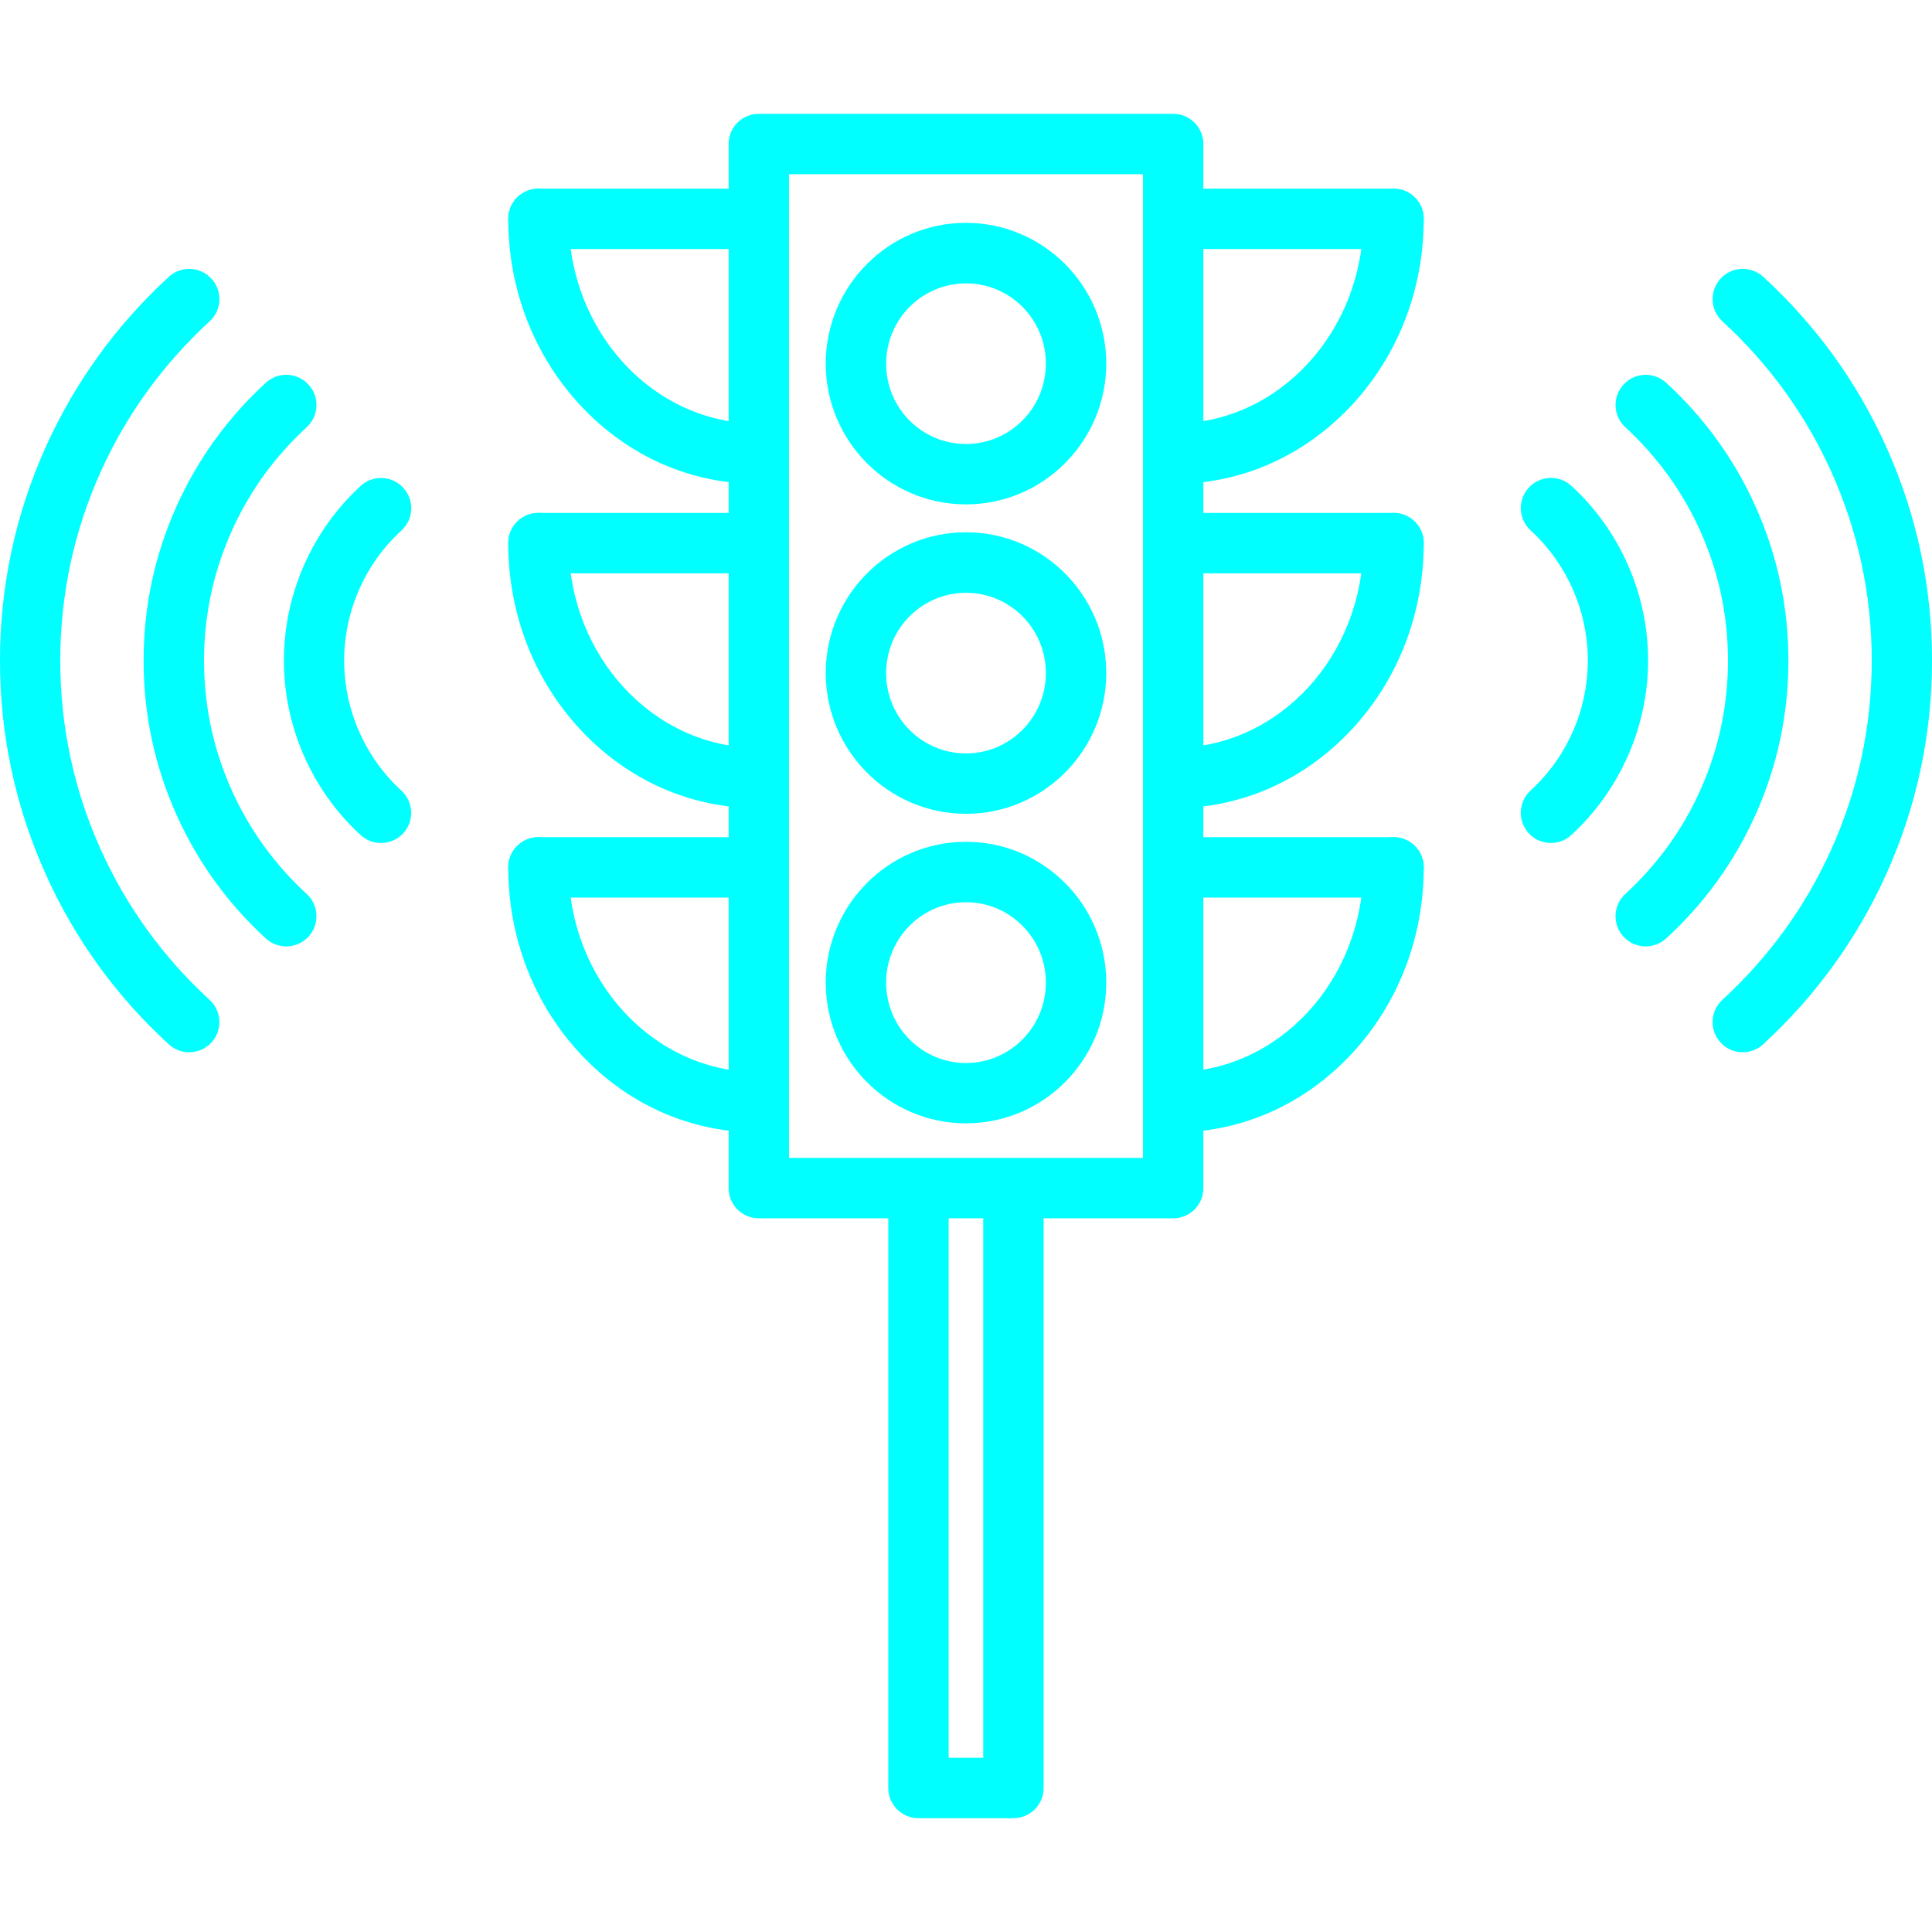
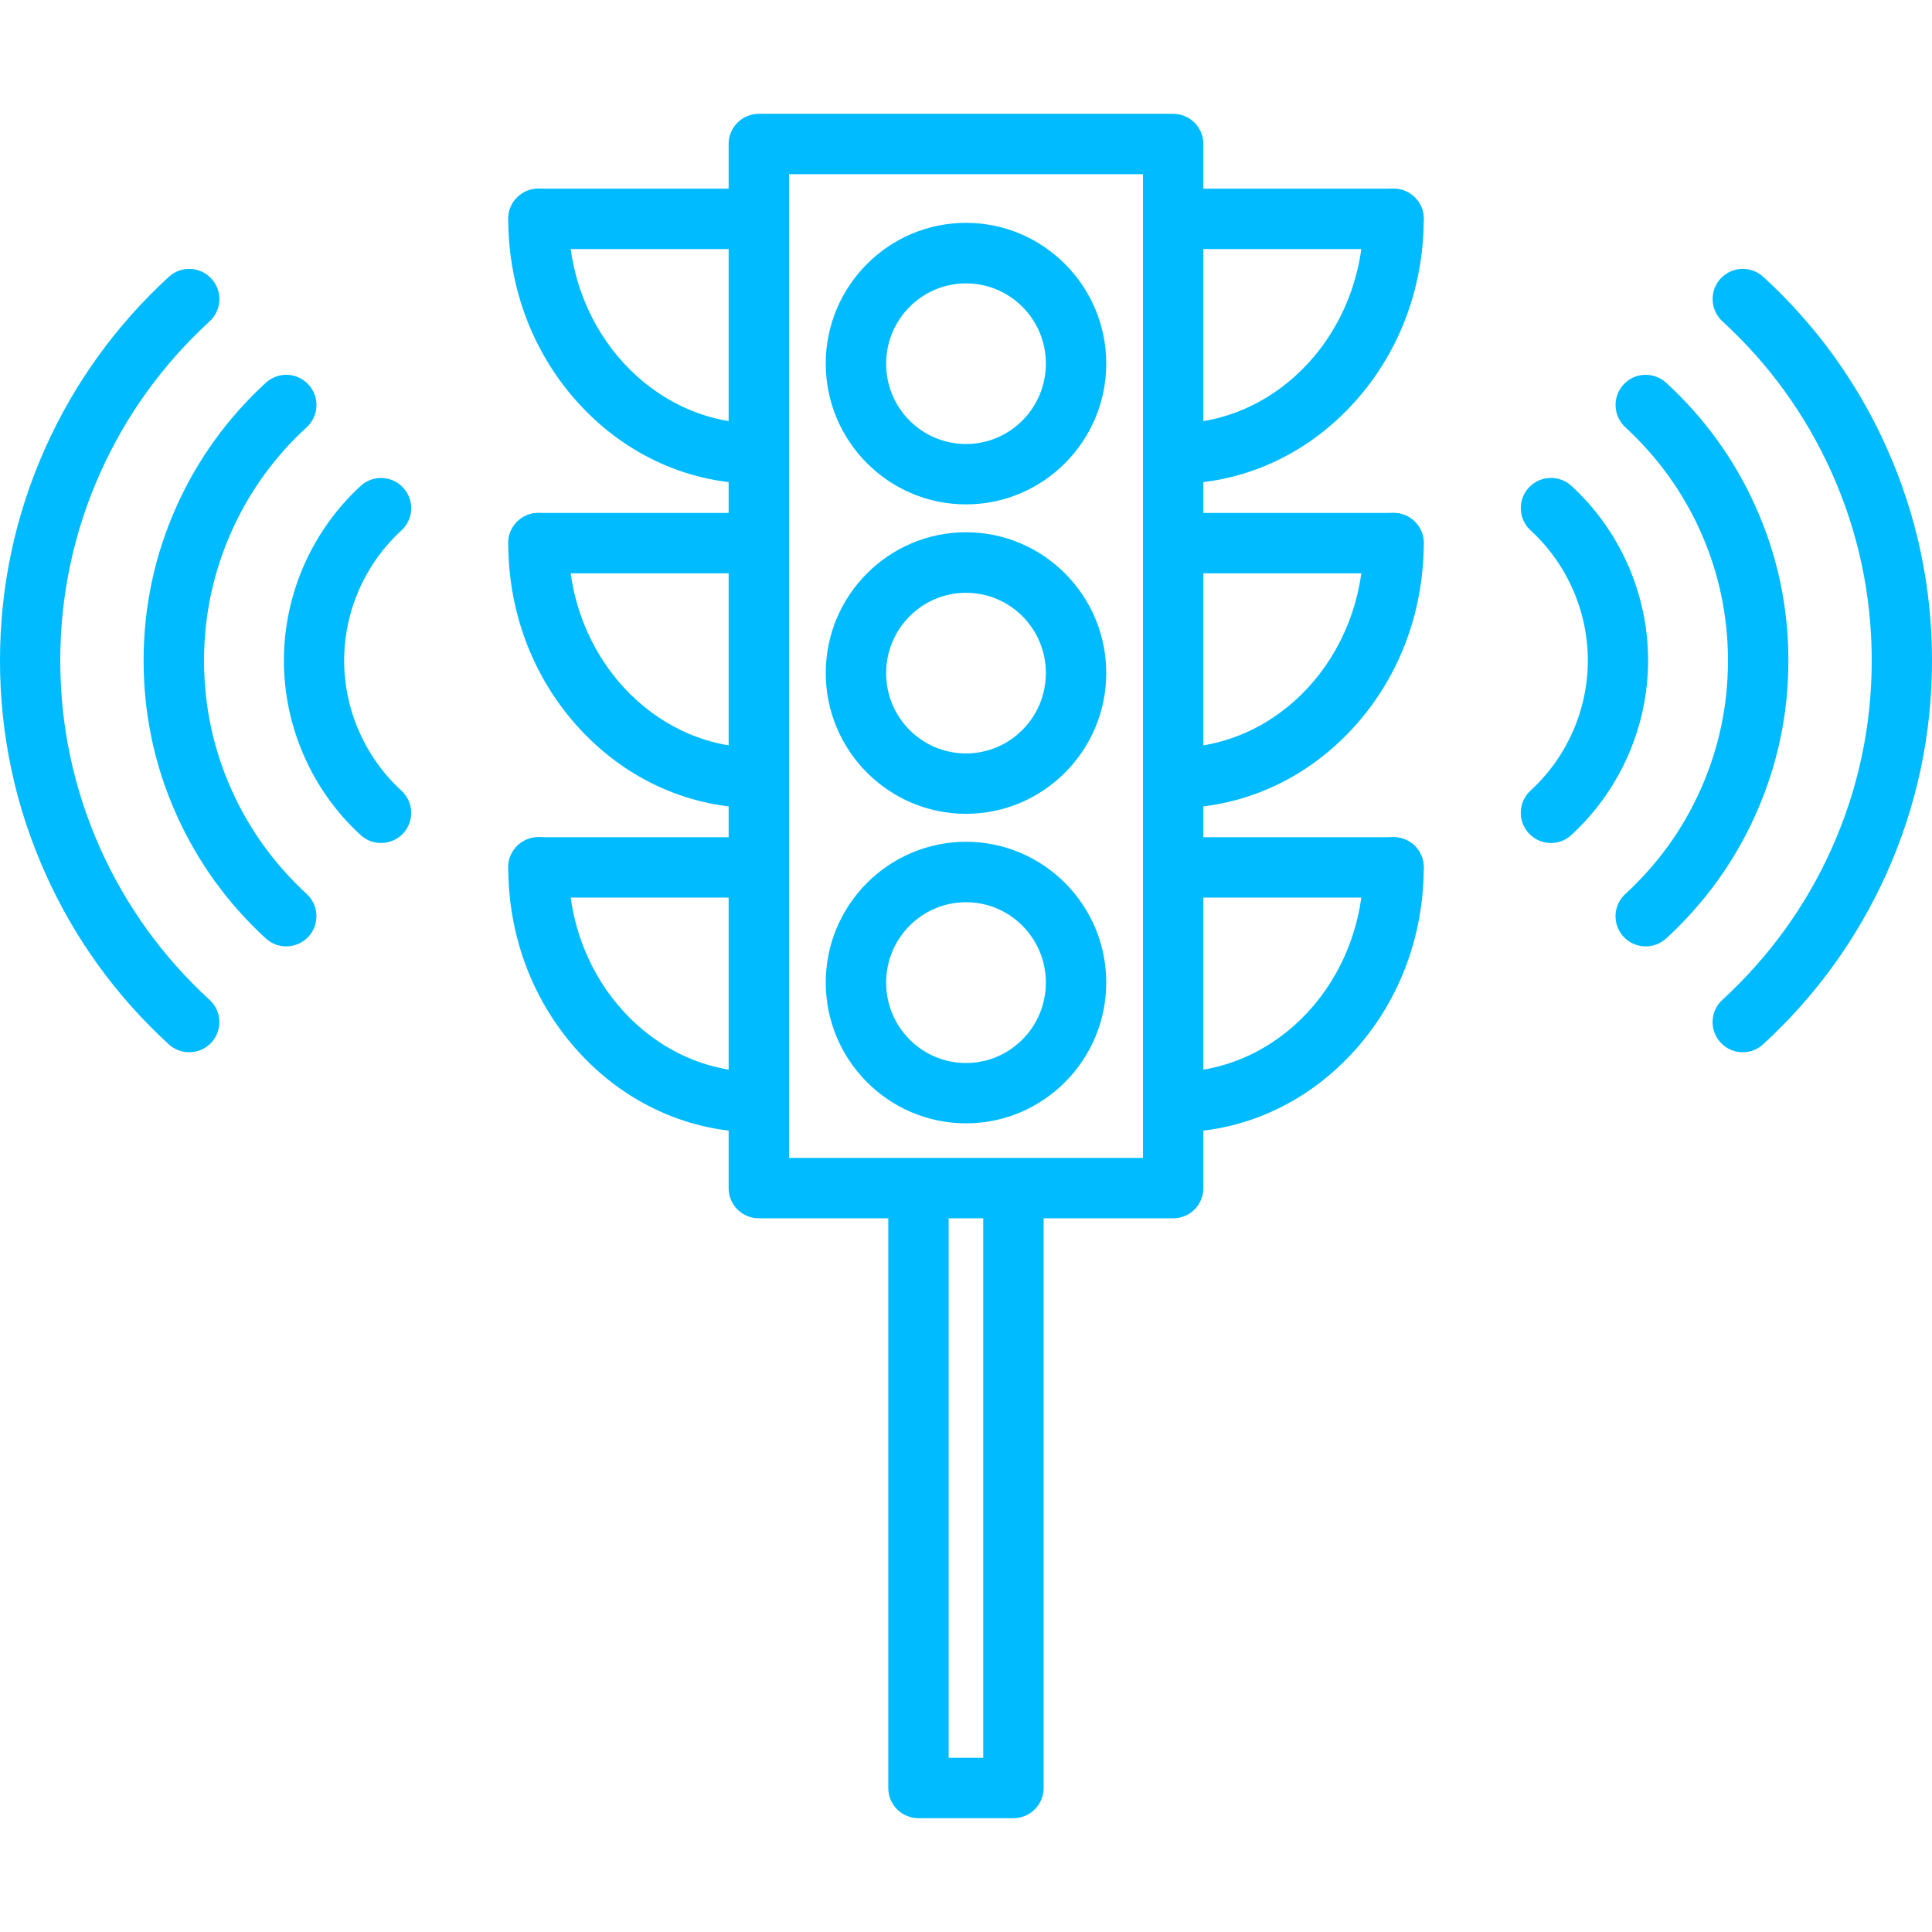
<svg xmlns="http://www.w3.org/2000/svg" version="1.1" width="512" height="512" x="0" y="0" viewBox="0 0 471.859 471.859" style="enable-background:new 0 0 512 512" xml:space="preserve">
  <g>
-     <path fill-rule="evenodd" d="M286.528 297.549H185.331a7.359 7.359 0 0 1-7.373-7.373V35.174a7.359 7.359 0 0 1 7.373-7.373h101.197a7.359 7.359 0 0 1 7.373 7.373v255.002a7.35 7.35 0 0 1-7.373 7.373zm-93.824-14.746h86.451V42.547h-86.451z" clip-rule="evenodd" fill="#00ffff" opacity="1" data-original="#00ffff" />
-     <path fill-rule="evenodd" d="M247.514 444.058H224.32a7.359 7.359 0 0 1-7.373-7.373V290.483c0-4.083 3.29-7.373 7.373-7.373s7.373 3.29 7.373 7.373v138.829h8.448V290.483c0-4.083 3.29-7.373 7.373-7.373s7.373 3.29 7.373 7.373v146.202a7.36 7.36 0 0 1-7.373 7.373zM235.93 198.758c-18.893 0-34.253-15.424-34.253-34.381s15.36-34.381 34.253-34.381 34.253 15.424 34.253 34.381-15.361 34.381-34.253 34.381zm0-53.977c-10.752 0-19.507 8.781-19.507 19.635s8.755 19.597 19.507 19.597 19.507-8.781 19.507-19.635c0-10.855-8.755-19.597-19.507-19.597zM235.93 123.187c-18.893 0-34.253-15.424-34.253-34.381s15.36-34.381 34.253-34.381 34.253 15.437 34.253 34.381-15.361 34.381-34.253 34.381zm0-53.977c-10.752 0-19.507 8.781-19.507 19.635s8.755 19.597 19.507 19.597 19.507-8.781 19.507-19.635-8.755-19.597-19.507-19.597zM235.93 274.355c-18.893 0-34.253-15.424-34.253-34.381s15.36-34.381 34.253-34.381 34.253 15.424 34.253 34.381-15.361 34.381-34.253 34.381zm0-54.003c-10.752 0-19.507 8.781-19.507 19.635s8.755 19.635 19.507 19.635 19.507-8.781 19.507-19.635c0-10.841-8.755-19.635-19.507-19.635zM185.024 118.182c-16.346 0-31.706-6.784-43.226-19.136-11.392-12.198-17.664-28.39-17.664-45.594 0-4.083 3.29-7.373 7.373-7.373s7.373 3.29 7.373 7.373c0 27.558 20.71 49.984 46.144 49.984a7.359 7.359 0 0 1 7.373 7.373 7.374 7.374 0 0 1-7.373 7.373z" clip-rule="evenodd" fill="#00ffff" opacity="1" data-original="#00ffff" />
-     <path fill-rule="evenodd" d="M185.024 60.826h-53.517c-4.083 0-7.373-3.29-7.373-7.373s3.29-7.373 7.373-7.373h53.517c4.083 0 7.373 3.29 7.373 7.373s-3.315 7.373-7.373 7.373zM185.024 197.376c-16.346 0-31.706-6.784-43.226-19.136-11.392-12.198-17.664-28.39-17.664-45.594 0-4.083 3.29-7.373 7.373-7.373s7.373 3.29 7.373 7.373c0 27.558 20.71 49.984 46.144 49.984 4.083 0 7.373 3.29 7.373 7.373s-3.315 7.373-7.373 7.373z" clip-rule="evenodd" fill="#00ffff" opacity="1" data-original="#00ffff" />
-     <path fill-rule="evenodd" d="M185.024 140.019h-53.517c-4.083 0-7.373-3.29-7.373-7.373s3.29-7.373 7.373-7.373h53.517a7.359 7.359 0 0 1 7.373 7.373 7.374 7.374 0 0 1-7.373 7.373zM185.024 276.57c-16.346 0-31.706-6.784-43.226-19.136-11.392-12.198-17.664-28.39-17.664-45.594 0-4.083 3.29-7.373 7.373-7.373s7.373 3.29 7.373 7.373c0 27.558 20.71 49.984 46.144 49.984 4.083 0 7.373 3.29 7.373 7.373s-3.315 7.373-7.373 7.373z" clip-rule="evenodd" fill="#00ffff" opacity="1" data-original="#00ffff" />
-     <path fill-rule="evenodd" d="M185.024 219.213h-53.517c-4.083 0-7.373-3.29-7.373-7.373s3.29-7.373 7.373-7.373h53.517a7.359 7.359 0 0 1 7.373 7.373 7.367 7.367 0 0 1-7.373 7.373zM286.835 118.182c-4.083 0-7.373-3.29-7.373-7.373s3.29-7.373 7.373-7.373c25.434 0 46.144-22.426 46.144-49.984 0-4.083 3.29-7.373 7.373-7.373s7.373 3.29 7.373 7.373c0 17.203-6.272 33.395-17.664 45.594-11.52 12.314-26.855 19.136-43.226 19.136z" clip-rule="evenodd" fill="#00ffff" opacity="1" data-original="#00ffff" />
-     <path fill-rule="evenodd" d="M340.352 60.826h-53.517c-4.083 0-7.373-3.29-7.373-7.373s3.29-7.373 7.373-7.373h53.517c4.083 0 7.373 3.29 7.373 7.373s-3.328 7.373-7.373 7.373zM286.835 197.376c-4.083 0-7.373-3.29-7.373-7.373s3.29-7.373 7.373-7.373c25.434 0 46.144-22.426 46.144-49.984 0-4.083 3.29-7.373 7.373-7.373s7.373 3.29 7.373 7.373c0 17.203-6.272 33.395-17.664 45.594-11.52 12.314-26.855 19.136-43.226 19.136z" clip-rule="evenodd" fill="#00ffff" opacity="1" data-original="#00ffff" />
-     <path fill-rule="evenodd" d="M340.352 140.019h-53.517c-4.083 0-7.373-3.29-7.373-7.373s3.29-7.373 7.373-7.373h53.517a7.359 7.359 0 0 1 7.373 7.373c0 4.084-3.328 7.373-7.373 7.373zM286.835 276.57c-4.083 0-7.373-3.29-7.373-7.373s3.29-7.373 7.373-7.373c25.434 0 46.144-22.426 46.144-49.984 0-4.083 3.29-7.373 7.373-7.373s7.373 3.29 7.373 7.373c0 17.203-6.272 33.395-17.664 45.594-11.52 12.352-26.855 19.136-43.226 19.136z" clip-rule="evenodd" fill="#00ffff" opacity="1" data-original="#00ffff" />
-     <path fill-rule="evenodd" d="M340.352 219.213h-53.517c-4.083 0-7.373-3.29-7.373-7.373s3.29-7.373 7.373-7.373h53.517a7.359 7.359 0 0 1 7.373 7.373c0 4.096-3.328 7.373-7.373 7.373zM425.651 256.998c-1.997 0-3.994-.794-5.44-2.394a7.357 7.357 0 0 1 .461-10.419c11.366-10.445 20.339-22.822 26.637-36.838 6.515-14.502 9.83-29.978 9.83-46.016s-3.315-31.514-9.83-46.016c-6.298-14.003-15.27-26.419-26.637-36.838a7.381 7.381 0 0 1-.461-10.419c2.739-3.008 7.398-3.2 10.419-.461 12.877 11.802 23.014 25.805 30.106 41.651 7.373 16.41 11.123 33.946 11.123 52.07s-3.75 35.661-11.123 52.07c-7.13 15.846-17.267 29.862-30.106 41.651a7.298 7.298 0 0 1-4.979 1.959z" clip-rule="evenodd" fill="#00ffff" opacity="1" data-original="#00ffff" />
-     <path fill-rule="evenodd" d="M401.946 231.142c-1.997 0-3.994-.794-5.44-2.394a7.357 7.357 0 0 1 .461-10.419c7.834-7.194 13.978-15.693 18.304-25.344 4.48-9.984 6.758-20.608 6.758-31.642s-2.278-21.683-6.758-31.642c-4.326-9.651-10.509-18.15-18.304-25.344-3.008-2.765-3.2-7.398-.461-10.419s7.398-3.2 10.419-.461c9.306 8.538 16.653 18.675 21.811 30.17 5.35 11.891 8.051 24.576 8.051 37.696s-2.701 25.805-8.051 37.696c-5.158 11.494-12.506 21.632-21.811 30.17a7.43 7.43 0 0 1-4.979 1.933z" clip-rule="evenodd" fill="#00ffff" opacity="1" data-original="#00ffff" />
-     <path fill-rule="evenodd" d="M378.803 205.888c-1.997 0-3.994-.794-5.44-2.394a7.357 7.357 0 0 1 .461-10.419c8.883-8.141 13.978-19.725 13.978-31.77s-5.094-23.629-13.978-31.77a7.381 7.381 0 0 1-.461-10.419 7.381 7.381 0 0 1 10.419-.461c11.917 10.931 18.739 26.483 18.739 42.637s-6.848 31.706-18.739 42.637a7.29 7.29 0 0 1-4.979 1.959zM46.208 256.998a7.371 7.371 0 0 1-4.979-1.933c-12.877-11.802-23.014-25.805-30.106-41.651C3.75 197.005 0 179.469 0 161.344s3.75-35.661 11.123-52.07c7.13-15.859 17.267-29.862 30.106-41.664a7.357 7.357 0 0 1 10.419.461 7.357 7.357 0 0 1-.461 10.419c-11.366 10.445-20.339 22.822-26.637 36.838-6.515 14.502-9.83 29.978-9.83 46.016s3.315 31.514 9.83 46.016c6.298 14.003 15.27 26.419 26.637 36.838a7.381 7.381 0 0 1 .461 10.419 7.424 7.424 0 0 1-5.44 2.381z" clip-rule="evenodd" fill="#00ffff" opacity="1" data-original="#00ffff" />
-     <path fill-rule="evenodd" d="M69.914 231.142a7.371 7.371 0 0 1-4.979-1.933c-9.306-8.538-16.653-18.675-21.811-30.17-5.35-11.891-8.051-24.576-8.051-37.696s2.701-25.805 8.051-37.696c5.158-11.494 12.506-21.632 21.811-30.17a7.357 7.357 0 0 1 10.419.461 7.357 7.357 0 0 1-.461 10.419c-7.834 7.194-13.978 15.693-18.304 25.344-4.48 9.984-6.758 20.608-6.758 31.642s2.278 21.683 6.758 31.642c4.326 9.651 10.509 18.15 18.304 25.344a7.381 7.381 0 0 1 .461 10.419 7.44 7.44 0 0 1-5.44 2.394z" clip-rule="evenodd" fill="#00ffff" opacity="1" data-original="#00ffff" />
-     <path fill-rule="evenodd" d="M93.056 205.888a7.371 7.371 0 0 1-4.979-1.933c-11.917-10.931-18.739-26.483-18.739-42.637s6.848-31.706 18.739-42.637a7.357 7.357 0 0 1 10.419.461 7.357 7.357 0 0 1-.461 10.419c-8.883 8.141-13.978 19.725-13.978 31.77s5.094 23.629 13.978 31.77a7.381 7.381 0 0 1 .461 10.419 7.41 7.41 0 0 1-5.44 2.368z" clip-rule="evenodd" fill="#00ffff" opacity="1" data-original="#00ffff" />
+     <path fill-rule="evenodd" d="M286.528 297.549H185.331a7.359 7.359 0 0 1-7.373-7.373V35.174a7.359 7.359 0 0 1 7.373-7.373h101.197a7.359 7.359 0 0 1 7.373 7.373v255.002a7.35 7.35 0 0 1-7.373 7.373zm-93.824-14.746h86.451V42.547h-86.451z" clip-rule="evenodd" fill="#00bbff" opacity="1" data-original="#00bbff" />
+     <path fill-rule="evenodd" d="M247.514 444.058H224.32a7.359 7.359 0 0 1-7.373-7.373V290.483c0-4.083 3.29-7.373 7.373-7.373s7.373 3.29 7.373 7.373v138.829h8.448V290.483c0-4.083 3.29-7.373 7.373-7.373s7.373 3.29 7.373 7.373v146.202a7.36 7.36 0 0 1-7.373 7.373zM235.93 198.758c-18.893 0-34.253-15.424-34.253-34.381s15.36-34.381 34.253-34.381 34.253 15.424 34.253 34.381-15.361 34.381-34.253 34.381zm0-53.977c-10.752 0-19.507 8.781-19.507 19.635s8.755 19.597 19.507 19.597 19.507-8.781 19.507-19.635c0-10.855-8.755-19.597-19.507-19.597zM235.93 123.187c-18.893 0-34.253-15.424-34.253-34.381s15.36-34.381 34.253-34.381 34.253 15.437 34.253 34.381-15.361 34.381-34.253 34.381zm0-53.977c-10.752 0-19.507 8.781-19.507 19.635s8.755 19.597 19.507 19.597 19.507-8.781 19.507-19.635-8.755-19.597-19.507-19.597zM235.93 274.355c-18.893 0-34.253-15.424-34.253-34.381s15.36-34.381 34.253-34.381 34.253 15.424 34.253 34.381-15.361 34.381-34.253 34.381zm0-54.003c-10.752 0-19.507 8.781-19.507 19.635s8.755 19.635 19.507 19.635 19.507-8.781 19.507-19.635c0-10.841-8.755-19.635-19.507-19.635zM185.024 118.182c-16.346 0-31.706-6.784-43.226-19.136-11.392-12.198-17.664-28.39-17.664-45.594 0-4.083 3.29-7.373 7.373-7.373s7.373 3.29 7.373 7.373c0 27.558 20.71 49.984 46.144 49.984a7.359 7.359 0 0 1 7.373 7.373 7.374 7.374 0 0 1-7.373 7.373z" clip-rule="evenodd" fill="#00bbff" opacity="1" data-original="#00bbff" />
+     <path fill-rule="evenodd" d="M185.024 60.826h-53.517c-4.083 0-7.373-3.29-7.373-7.373s3.29-7.373 7.373-7.373h53.517c4.083 0 7.373 3.29 7.373 7.373s-3.315 7.373-7.373 7.373zM185.024 197.376c-16.346 0-31.706-6.784-43.226-19.136-11.392-12.198-17.664-28.39-17.664-45.594 0-4.083 3.29-7.373 7.373-7.373s7.373 3.29 7.373 7.373c0 27.558 20.71 49.984 46.144 49.984 4.083 0 7.373 3.29 7.373 7.373s-3.315 7.373-7.373 7.373z" clip-rule="evenodd" fill="#00bbff" opacity="1" data-original="#00bbff" />
+     <path fill-rule="evenodd" d="M185.024 140.019h-53.517c-4.083 0-7.373-3.29-7.373-7.373s3.29-7.373 7.373-7.373h53.517a7.359 7.359 0 0 1 7.373 7.373 7.374 7.374 0 0 1-7.373 7.373zM185.024 276.57c-16.346 0-31.706-6.784-43.226-19.136-11.392-12.198-17.664-28.39-17.664-45.594 0-4.083 3.29-7.373 7.373-7.373s7.373 3.29 7.373 7.373c0 27.558 20.71 49.984 46.144 49.984 4.083 0 7.373 3.29 7.373 7.373s-3.315 7.373-7.373 7.373z" clip-rule="evenodd" fill="#00bbff" opacity="1" data-original="#00bbff" />
+     <path fill-rule="evenodd" d="M185.024 219.213h-53.517c-4.083 0-7.373-3.29-7.373-7.373s3.29-7.373 7.373-7.373h53.517a7.359 7.359 0 0 1 7.373 7.373 7.367 7.367 0 0 1-7.373 7.373zM286.835 118.182c-4.083 0-7.373-3.29-7.373-7.373s3.29-7.373 7.373-7.373c25.434 0 46.144-22.426 46.144-49.984 0-4.083 3.29-7.373 7.373-7.373s7.373 3.29 7.373 7.373c0 17.203-6.272 33.395-17.664 45.594-11.52 12.314-26.855 19.136-43.226 19.136z" clip-rule="evenodd" fill="#00bbff" opacity="1" data-original="#00bbff" />
+     <path fill-rule="evenodd" d="M340.352 60.826h-53.517c-4.083 0-7.373-3.29-7.373-7.373s3.29-7.373 7.373-7.373h53.517c4.083 0 7.373 3.29 7.373 7.373s-3.328 7.373-7.373 7.373zM286.835 197.376c-4.083 0-7.373-3.29-7.373-7.373s3.29-7.373 7.373-7.373c25.434 0 46.144-22.426 46.144-49.984 0-4.083 3.29-7.373 7.373-7.373s7.373 3.29 7.373 7.373c0 17.203-6.272 33.395-17.664 45.594-11.52 12.314-26.855 19.136-43.226 19.136z" clip-rule="evenodd" fill="#00bbff" opacity="1" data-original="#00bbff" />
+     <path fill-rule="evenodd" d="M340.352 140.019h-53.517c-4.083 0-7.373-3.29-7.373-7.373s3.29-7.373 7.373-7.373h53.517a7.359 7.359 0 0 1 7.373 7.373c0 4.084-3.328 7.373-7.373 7.373zM286.835 276.57c-4.083 0-7.373-3.29-7.373-7.373s3.29-7.373 7.373-7.373c25.434 0 46.144-22.426 46.144-49.984 0-4.083 3.29-7.373 7.373-7.373s7.373 3.29 7.373 7.373c0 17.203-6.272 33.395-17.664 45.594-11.52 12.352-26.855 19.136-43.226 19.136z" clip-rule="evenodd" fill="#00bbff" opacity="1" data-original="#00bbff" />
+     <path fill-rule="evenodd" d="M340.352 219.213h-53.517c-4.083 0-7.373-3.29-7.373-7.373s3.29-7.373 7.373-7.373h53.517a7.359 7.359 0 0 1 7.373 7.373c0 4.096-3.328 7.373-7.373 7.373zM425.651 256.998c-1.997 0-3.994-.794-5.44-2.394a7.357 7.357 0 0 1 .461-10.419c11.366-10.445 20.339-22.822 26.637-36.838 6.515-14.502 9.83-29.978 9.83-46.016s-3.315-31.514-9.83-46.016c-6.298-14.003-15.27-26.419-26.637-36.838a7.381 7.381 0 0 1-.461-10.419c2.739-3.008 7.398-3.2 10.419-.461 12.877 11.802 23.014 25.805 30.106 41.651 7.373 16.41 11.123 33.946 11.123 52.07s-3.75 35.661-11.123 52.07c-7.13 15.846-17.267 29.862-30.106 41.651a7.298 7.298 0 0 1-4.979 1.959z" clip-rule="evenodd" fill="#00bbff" opacity="1" data-original="#00bbff" />
+     <path fill-rule="evenodd" d="M401.946 231.142c-1.997 0-3.994-.794-5.44-2.394a7.357 7.357 0 0 1 .461-10.419c7.834-7.194 13.978-15.693 18.304-25.344 4.48-9.984 6.758-20.608 6.758-31.642s-2.278-21.683-6.758-31.642c-4.326-9.651-10.509-18.15-18.304-25.344-3.008-2.765-3.2-7.398-.461-10.419s7.398-3.2 10.419-.461c9.306 8.538 16.653 18.675 21.811 30.17 5.35 11.891 8.051 24.576 8.051 37.696s-2.701 25.805-8.051 37.696c-5.158 11.494-12.506 21.632-21.811 30.17a7.43 7.43 0 0 1-4.979 1.933z" clip-rule="evenodd" fill="#00bbff" opacity="1" data-original="#00bbff" />
+     <path fill-rule="evenodd" d="M378.803 205.888c-1.997 0-3.994-.794-5.44-2.394a7.357 7.357 0 0 1 .461-10.419c8.883-8.141 13.978-19.725 13.978-31.77s-5.094-23.629-13.978-31.77a7.381 7.381 0 0 1-.461-10.419 7.381 7.381 0 0 1 10.419-.461c11.917 10.931 18.739 26.483 18.739 42.637s-6.848 31.706-18.739 42.637a7.29 7.29 0 0 1-4.979 1.959zM46.208 256.998a7.371 7.371 0 0 1-4.979-1.933c-12.877-11.802-23.014-25.805-30.106-41.651C3.75 197.005 0 179.469 0 161.344s3.75-35.661 11.123-52.07c7.13-15.859 17.267-29.862 30.106-41.664a7.357 7.357 0 0 1 10.419.461 7.357 7.357 0 0 1-.461 10.419c-11.366 10.445-20.339 22.822-26.637 36.838-6.515 14.502-9.83 29.978-9.83 46.016s3.315 31.514 9.83 46.016c6.298 14.003 15.27 26.419 26.637 36.838a7.381 7.381 0 0 1 .461 10.419 7.424 7.424 0 0 1-5.44 2.381z" clip-rule="evenodd" fill="#00bbff" opacity="1" data-original="#00bbff" />
+     <path fill-rule="evenodd" d="M69.914 231.142a7.371 7.371 0 0 1-4.979-1.933c-9.306-8.538-16.653-18.675-21.811-30.17-5.35-11.891-8.051-24.576-8.051-37.696s2.701-25.805 8.051-37.696c5.158-11.494 12.506-21.632 21.811-30.17a7.357 7.357 0 0 1 10.419.461 7.357 7.357 0 0 1-.461 10.419c-7.834 7.194-13.978 15.693-18.304 25.344-4.48 9.984-6.758 20.608-6.758 31.642s2.278 21.683 6.758 31.642c4.326 9.651 10.509 18.15 18.304 25.344a7.381 7.381 0 0 1 .461 10.419 7.44 7.44 0 0 1-5.44 2.394z" clip-rule="evenodd" fill="#00bbff" opacity="1" data-original="#00bbff" />
+     <path fill-rule="evenodd" d="M93.056 205.888a7.371 7.371 0 0 1-4.979-1.933c-11.917-10.931-18.739-26.483-18.739-42.637s6.848-31.706 18.739-42.637a7.357 7.357 0 0 1 10.419.461 7.357 7.357 0 0 1-.461 10.419c-8.883 8.141-13.978 19.725-13.978 31.77s5.094 23.629 13.978 31.77a7.381 7.381 0 0 1 .461 10.419 7.41 7.41 0 0 1-5.44 2.368z" clip-rule="evenodd" fill="#00bbff" opacity="1" data-original="#00bbff" />
  </g>
</svg>
